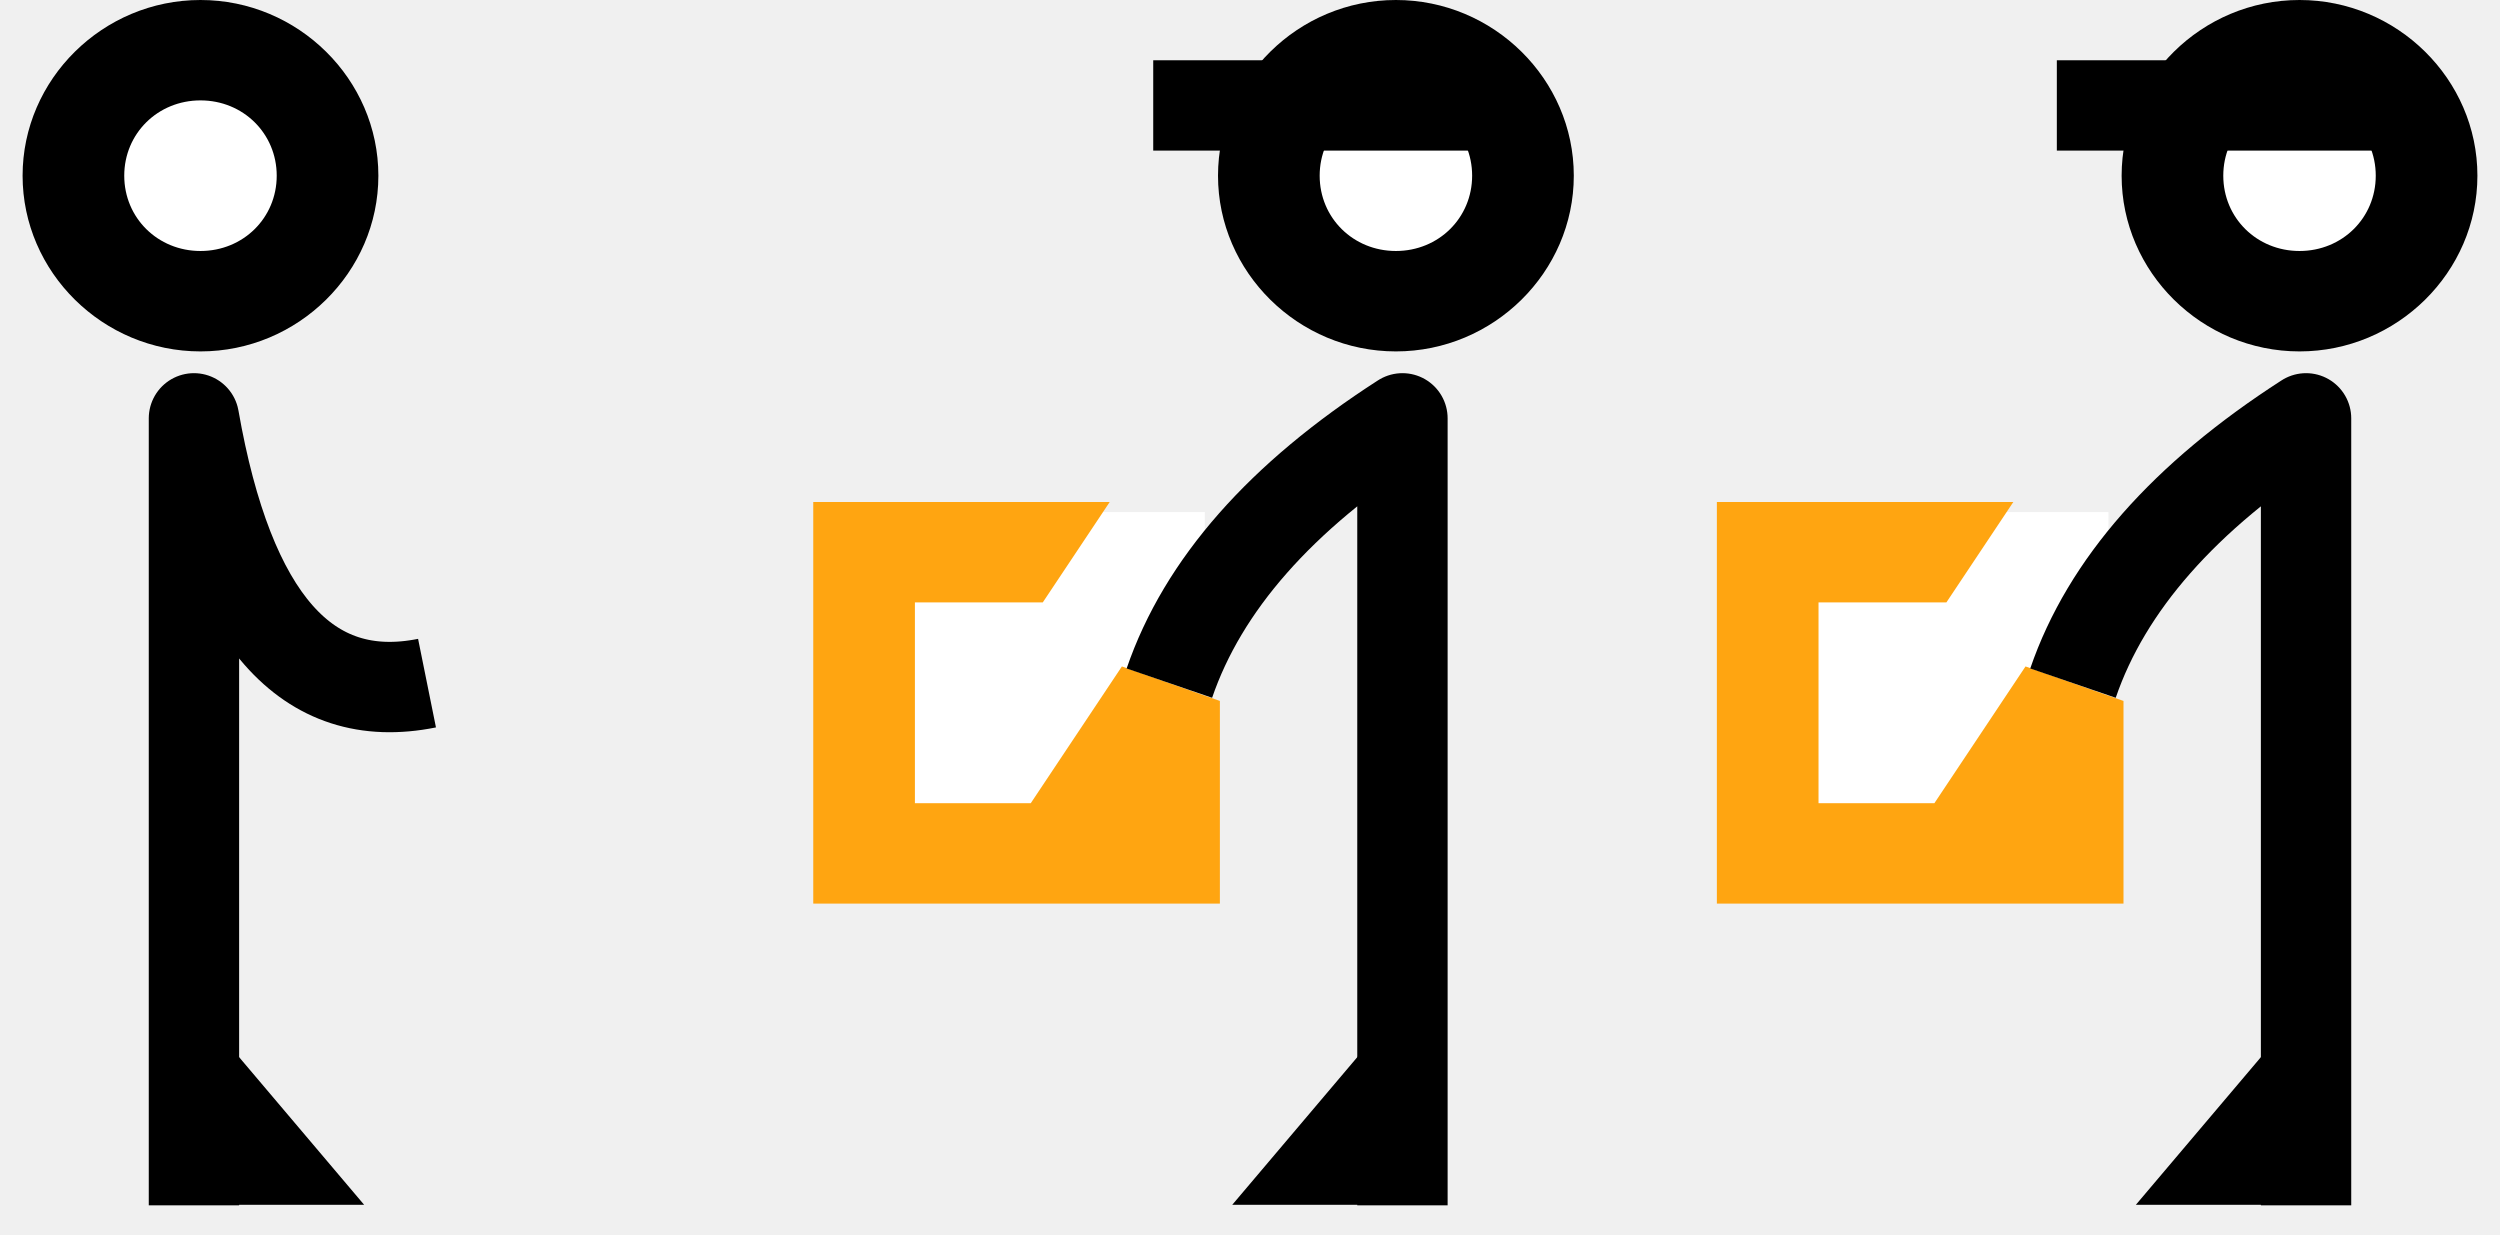
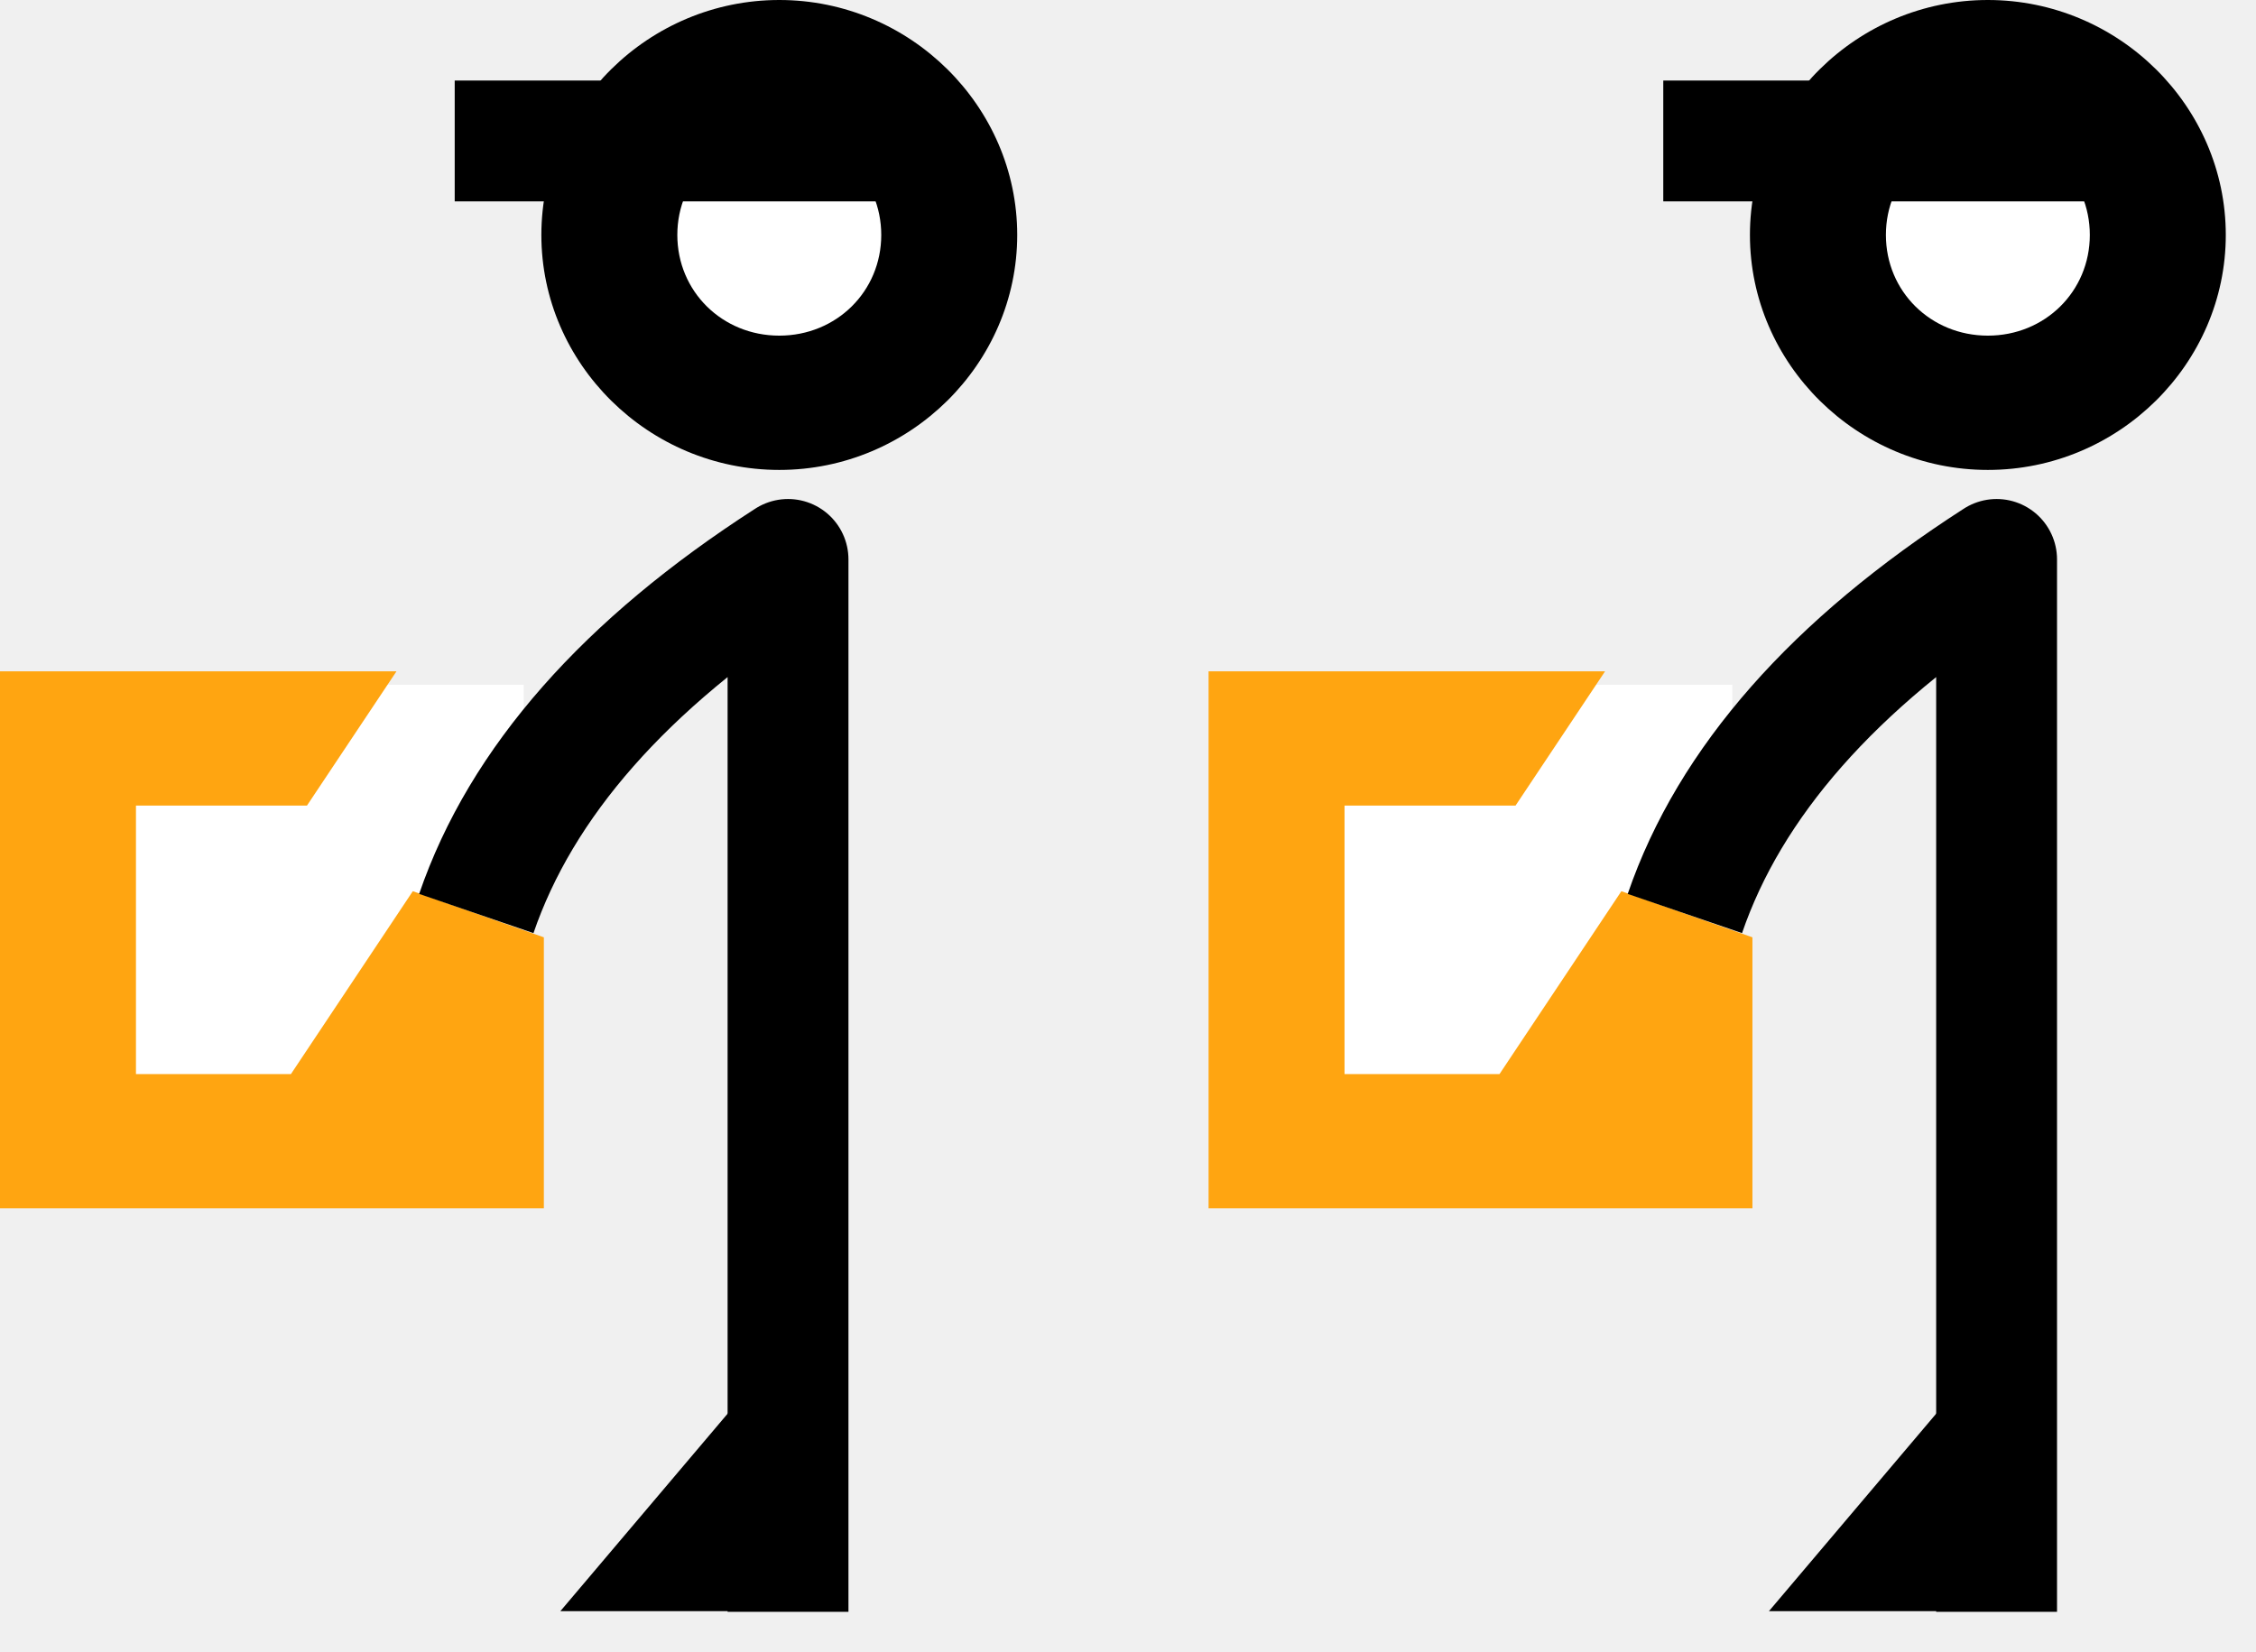
- <svg xmlns="http://www.w3.org/2000/svg" width="83px" height="41px" viewBox="0 0 83 41" version="1.1">
+ <svg xmlns="http://www.w3.org/2000/svg" width="56px" height="41px" viewBox="0 0 56 41" version="1.1">
  <g id="website" stroke="none" stroke-width="1" fill="none" fill-rule="evenodd">
-     <g id="final_version" transform="translate(-2305, -882)">
+     <g id="final_version" transform="translate(-2332, -882)">
      <g id="Group-62" transform="translate(2305, 814)">
        <g id="Group-64" transform="translate(0, 68)">
-           <g id="icon" transform="translate(70, 20.5) scale(-1, 1) translate(-70, -20.5) translate(57, 0)">
-             <path d="M6.656,0 C3.414,0 0.75,2.631 0.75,5.833 C0.75,9.035 3.414,11.667 6.656,11.667 C9.898,11.667 12.562,9.035 12.562,5.833 C12.562,2.631 9.898,0 6.656,0 Z M7.9,35.052 L7.9,40 L12.09,40 L7.9,35.052 Z" id="Shape" fill="#000000" fill-rule="nonzero" />
-             <path d="M6.656,3.333 C8.074,3.333 9.187,4.433 9.187,5.833 C9.187,7.234 8.074,8.333 6.656,8.333 C5.238,8.333 4.125,7.234 4.125,5.833 C4.125,4.433 5.238,3.333 6.656,3.333 Z" id="Path" fill="#FFFFFF" fill-rule="nonzero" />
-             <path d="M4,3.5 L14.713,3.5" id="Path-22" stroke="#000000" stroke-width="3" stroke-linejoin="round" />
-             <rect id="Rectangle" fill="#FFFFFF" x="13" y="17" width="12" height="12" />
-             <polygon id="Path-Copy" fill="#FFA511" points="12.5 23.271 12.5 30 26 30 26 16.667 16.158 16.667 18.38 20 22.625 20 22.625 26.667 18.779 26.667 15.753 22.126" />
-             <path d="M6.439,40.017 L6.439,13.889 C10.48,16.49 13.059,19.42 14.177,22.68" id="Path-21" stroke="#000000" stroke-width="3" stroke-linejoin="round" />
-           </g>
-           <g id="icon-copy-2" transform="translate(40, 20.5) scale(-1, 1) translate(-40, -20.5) translate(27, 0)">
-             <path d="M6.656,0 C3.414,0 0.75,2.631 0.75,5.833 C0.75,9.035 3.414,11.667 6.656,11.667 C9.898,11.667 12.562,9.035 12.562,5.833 C12.562,2.631 9.898,0 6.656,0 Z M7.9,35.052 L7.9,40 L12.09,40 L7.9,35.052 Z" id="Shape" fill="#000000" fill-rule="nonzero" />
-             <path d="M6.656,3.333 C8.074,3.333 9.187,4.433 9.187,5.833 C9.187,7.234 8.074,8.333 6.656,8.333 C5.238,8.333 4.125,7.234 4.125,5.833 C4.125,4.433 5.238,3.333 6.656,3.333 Z" id="Path" fill="#FFFFFF" fill-rule="nonzero" />
-             <path d="M4,3.5 L14.713,3.5" id="Path-22" stroke="#000000" stroke-width="3" stroke-linejoin="round" />
-             <rect id="Rectangle" fill="#FFFFFF" x="13" y="17" width="12" height="12" />
-             <polygon id="Path-Copy" fill="#FFA511" points="12.5 23.271 12.5 30 26 30 26 16.667 16.158 16.667 18.38 20 22.625 20 22.625 26.667 18.779 26.667 15.753 22.126" />
-             <path d="M6.439,40.017 L6.439,13.889 C10.48,16.49 13.059,19.42 14.177,22.68" id="Path-21" stroke="#000000" stroke-width="3" stroke-linejoin="round" />
-           </g>
-           <g id="icon-copy-3">
-             <path d="M6.656,0 C3.414,0 0.75,2.631 0.75,5.833 C0.75,9.035 3.414,11.667 6.656,11.667 C9.898,11.667 12.562,9.035 12.562,5.833 C12.562,2.631 9.898,0 6.656,0 Z M7.9,35.052 L7.9,40 L12.09,40 L7.9,35.052 Z" id="Shape" fill="#000000" fill-rule="nonzero" />
-             <path d="M6.656,3.333 C8.074,3.333 9.187,4.433 9.187,5.833 C9.187,7.234 8.074,8.333 6.656,8.333 C5.238,8.333 4.125,7.234 4.125,5.833 C4.125,4.433 5.238,3.333 6.656,3.333 Z" id="Path" fill="#FFFFFF" fill-rule="nonzero" />
-             <path d="M6.439,40.017 L6.439,13.889 C7.606,20.555 10.185,23.486 14.177,22.68" id="Path-21" stroke="#000000" stroke-width="3" stroke-linejoin="round" />
+           <g id="Group-66" transform="translate(27, 0)">
+             <g id="icon" transform="translate(43, 20.5) scale(-1, 1) translate(-43, -20.5) translate(30, 0)">
+               <path d="M6.656,0 C3.414,0 0.75,2.631 0.75,5.833 C0.75,9.035 3.414,11.667 6.656,11.667 C9.898,11.667 12.562,9.035 12.562,5.833 C12.562,2.631 9.898,0 6.656,0 Z M7.9,35.052 L7.9,40 L12.09,40 L7.9,35.052 Z" id="Shape" fill="#000000" fill-rule="nonzero" />
+               <path d="M6.656,3.333 C8.074,3.333 9.187,4.433 9.187,5.833 C9.187,7.234 8.074,8.333 6.656,8.333 C5.238,8.333 4.125,7.234 4.125,5.833 C4.125,4.433 5.238,3.333 6.656,3.333 Z" id="Path" fill="#FFFFFF" fill-rule="nonzero" />
+               <path d="M4,3.5 L14.713,3.5" id="Path-22" stroke="#000000" stroke-width="3" stroke-linejoin="round" />
+               <rect id="Rectangle" fill="#FFFFFF" x="13" y="17" width="12" height="12" />
+               <polygon id="Path-Copy" fill="#FFA511" points="12.5 23.271 12.5 30 26 30 26 16.667 16.158 16.667 18.38 20 22.625 20 22.625 26.667 18.779 26.667 15.753 22.126" />
+               <path d="M6.439,40.017 L6.439,13.889 C10.48,16.49 13.059,19.42 14.177,22.68" id="Path-21" stroke="#000000" stroke-width="3" stroke-linejoin="round" />
+             </g>
+             <g id="icon-copy-2" transform="translate(13, 20.5) scale(-1, 1) translate(-13, -20.5) ">
+               <path d="M6.656,0 C3.414,0 0.75,2.631 0.75,5.833 C0.75,9.035 3.414,11.667 6.656,11.667 C9.898,11.667 12.562,9.035 12.562,5.833 C12.562,2.631 9.898,0 6.656,0 Z M7.9,35.052 L7.9,40 L12.09,40 L7.9,35.052 Z" id="Shape" fill="#000000" fill-rule="nonzero" />
+               <path d="M6.656,3.333 C8.074,3.333 9.187,4.433 9.187,5.833 C9.187,7.234 8.074,8.333 6.656,8.333 C5.238,8.333 4.125,7.234 4.125,5.833 C4.125,4.433 5.238,3.333 6.656,3.333 Z" id="Path" fill="#FFFFFF" fill-rule="nonzero" />
+               <path d="M4,3.5 L14.713,3.5" id="Path-22" stroke="#000000" stroke-width="3" stroke-linejoin="round" />
+               <rect id="Rectangle" fill="#FFFFFF" x="13" y="17" width="12" height="12" />
+               <polygon id="Path-Copy" fill="#FFA511" points="12.5 23.271 12.5 30 26 30 26 16.667 16.158 16.667 18.38 20 22.625 20 22.625 26.667 18.779 26.667 15.753 22.126" />
+               <path d="M6.439,40.017 L6.439,13.889 C10.48,16.49 13.059,19.42 14.177,22.68" id="Path-21" stroke="#000000" stroke-width="3" stroke-linejoin="round" />
+             </g>
          </g>
        </g>
      </g>
    </g>
  </g>
</svg>
